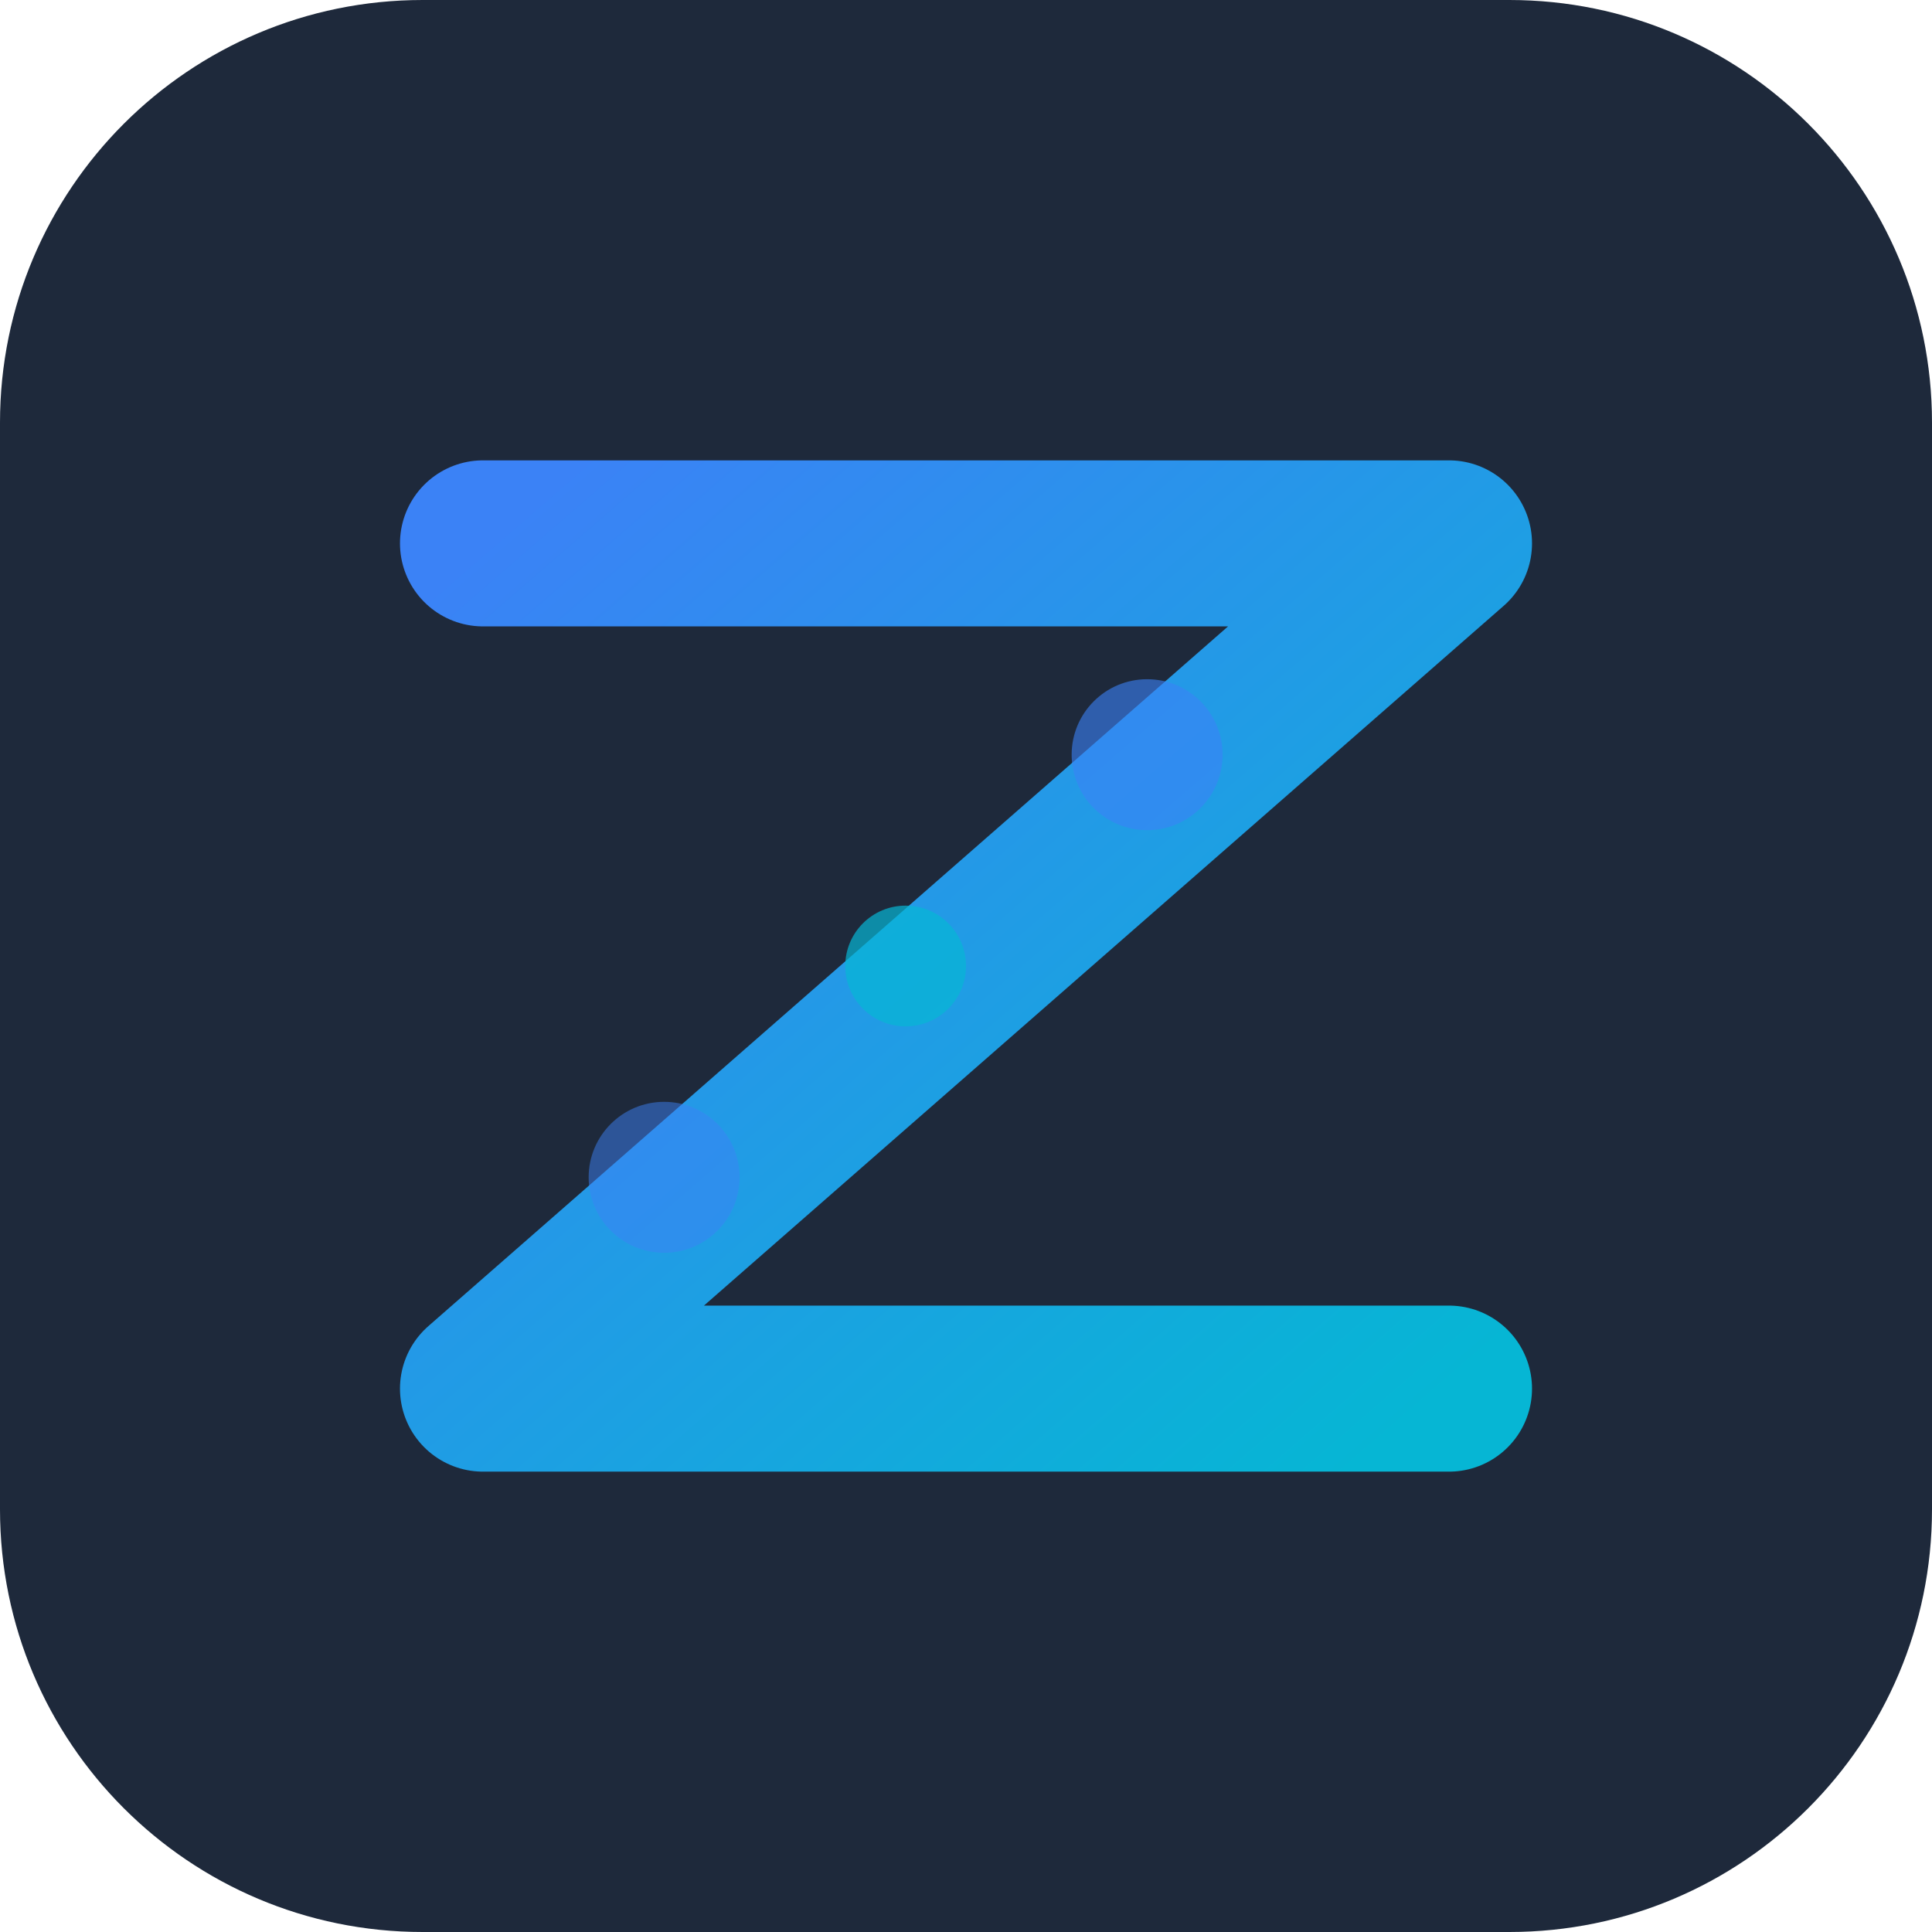
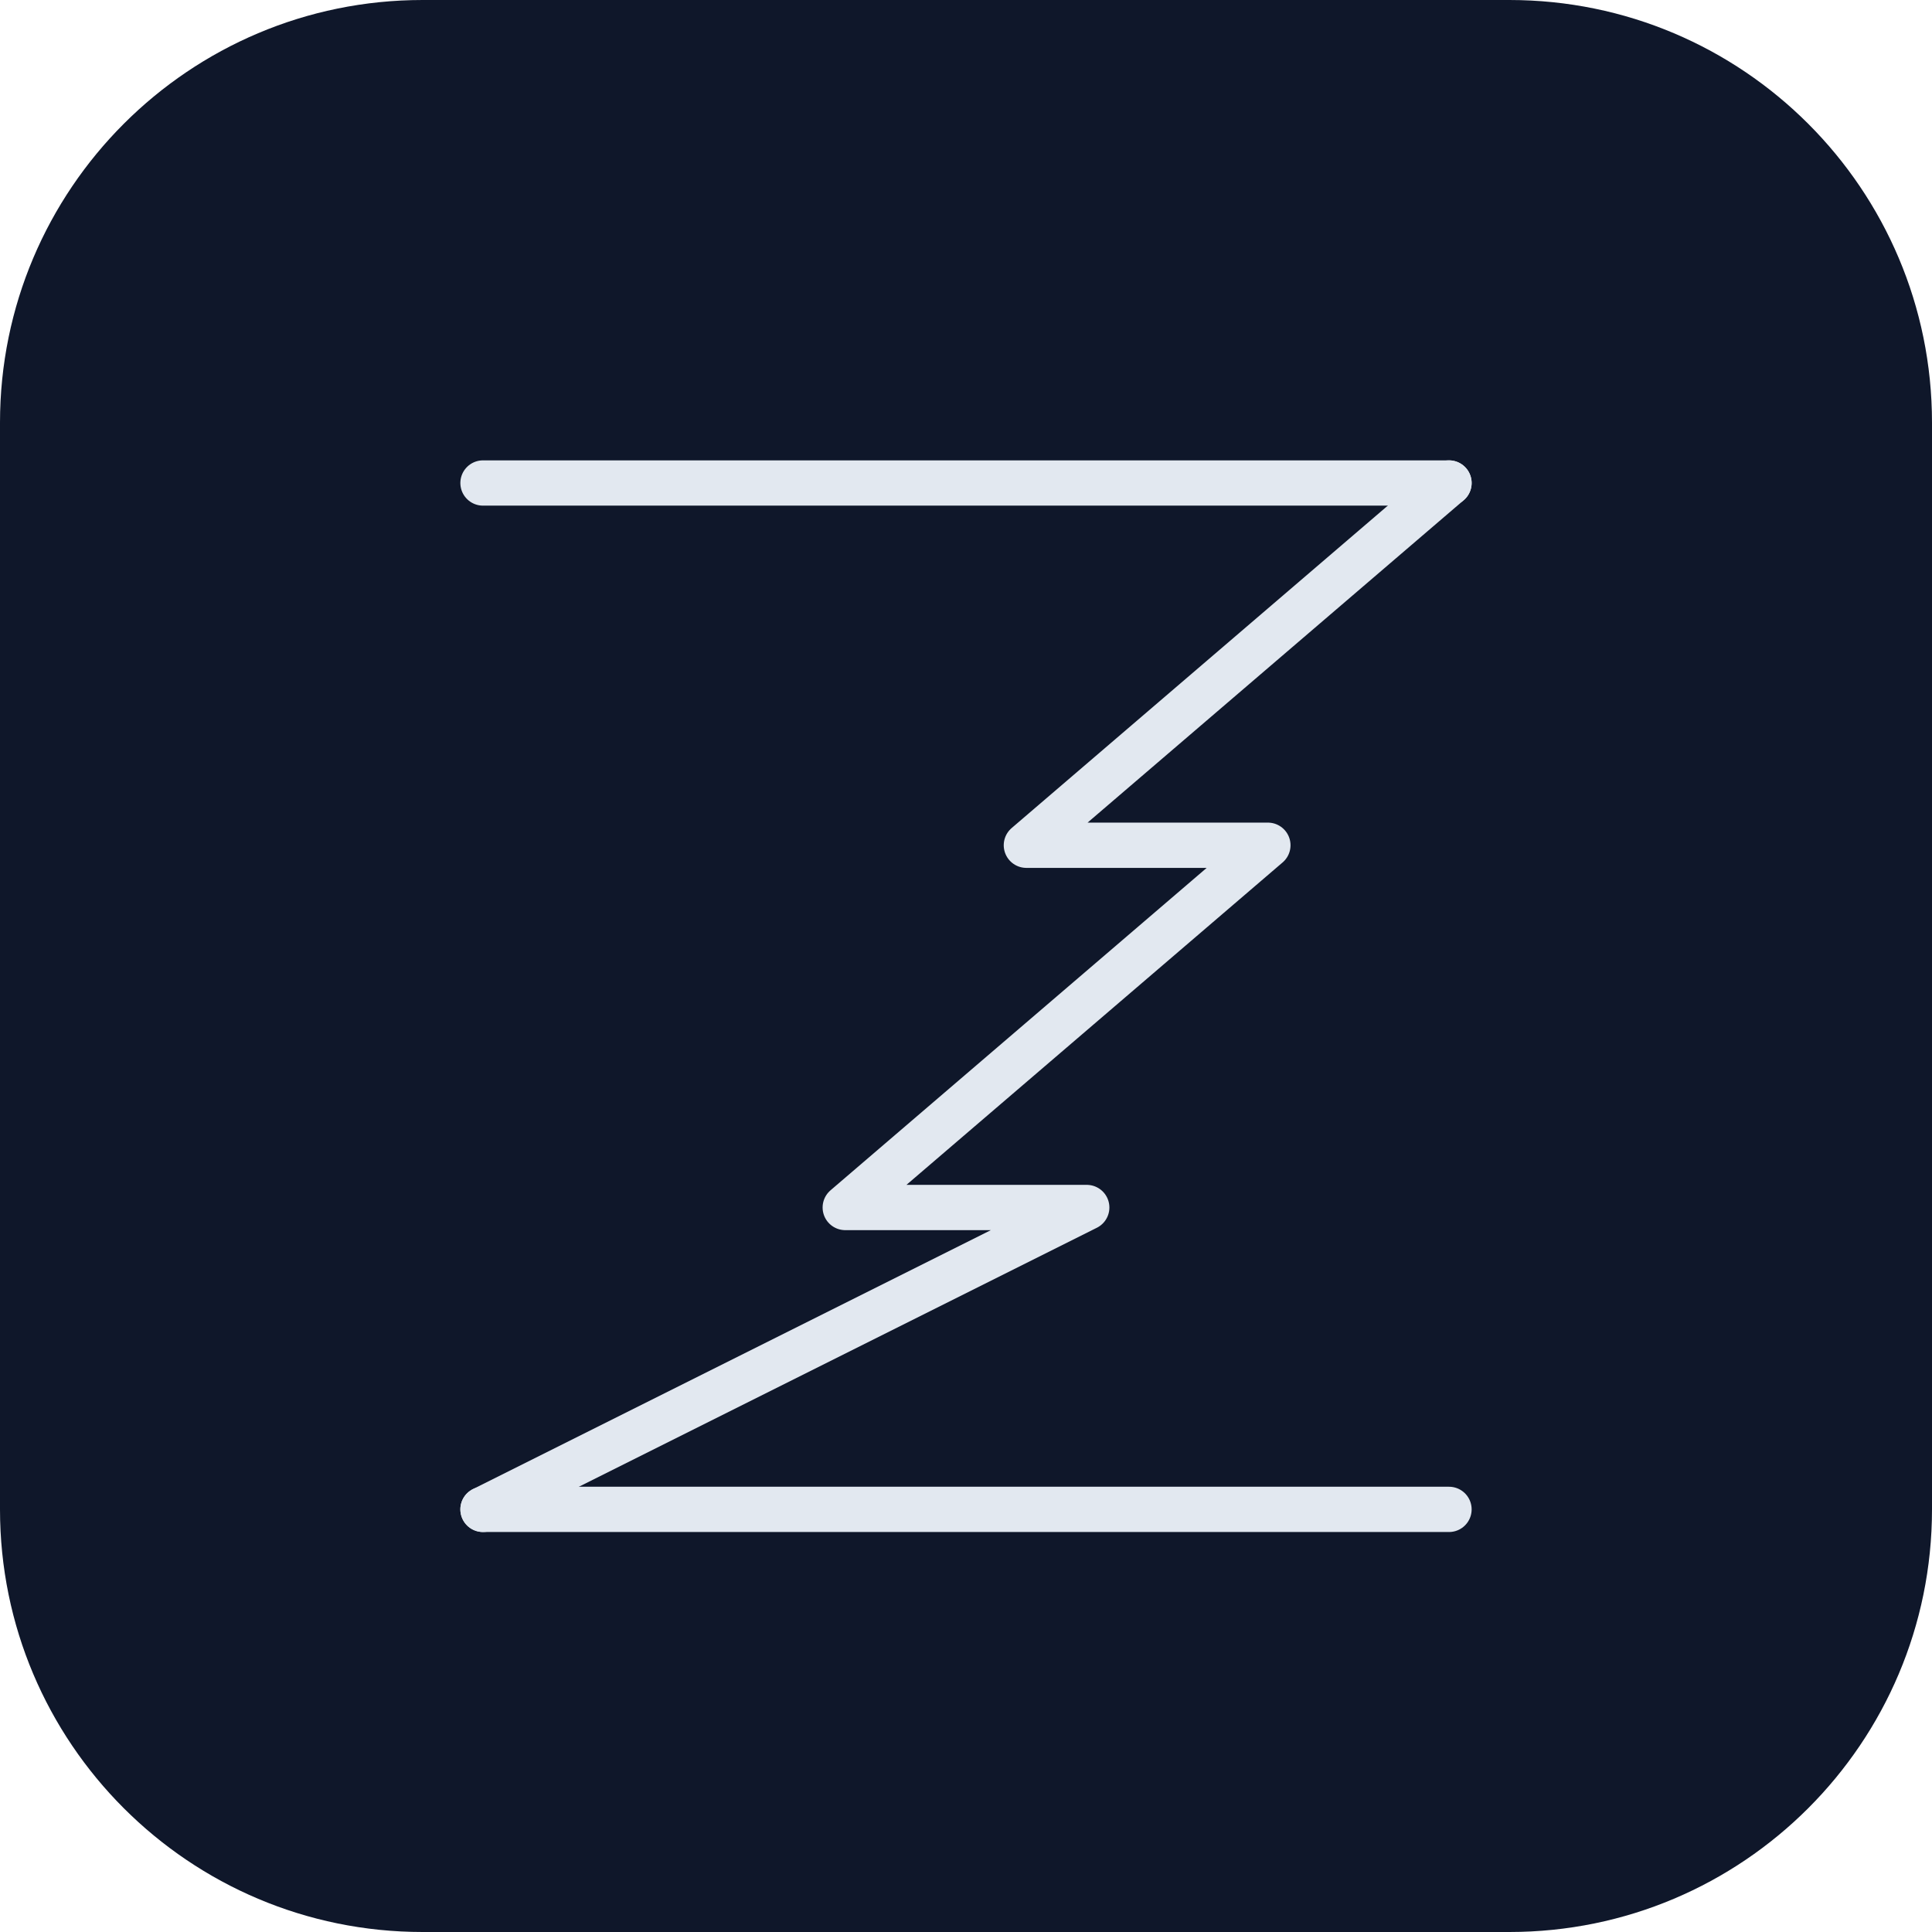
<svg xmlns="http://www.w3.org/2000/svg" viewBox="0 0 64 64" fill="none">
-   <defs>
-     <linearGradient id="iconGrad" x1="0%" y1="0%" x2="100%" y2="100%">
-       <stop offset="0%" stop-color="#3B82F6" />
-       <stop offset="100%" stop-color="#06B6D4" />
-     </linearGradient>
-   </defs>
-   <rect width="64" height="64" rx="14" fill="#1E293B" />
-   <path d="M16,18 L48,18 L16,46 L48,46" stroke="url(#iconGrad)" stroke-width="5.5" stroke-linecap="round" stroke-linejoin="round" fill="none" />
-   <circle cx="38" cy="25" r="2.5" fill="#3B82F6" opacity="0.6" />
-   <circle cx="30" cy="32" r="2" fill="#06B6D4" opacity="0.7" />
-   <circle cx="22" cy="39" r="2.5" fill="#3B82F6" opacity="0.5" />
+   <rect width="64" height="64" rx="14" fill="#0F172A" />
+   <path d="M16,16 L48,16" stroke="#E2E8F0" stroke-width="1.5" stroke-linecap="round" />
+   <path d="M48,16 L34,28 L42,28 L28,40 L36,40 L16,50" stroke="#E2E8F0" stroke-width="1.5" stroke-linecap="round" stroke-linejoin="round" fill="none" />
+   <path d="M16,50 L48,50" stroke="#E2E8F0" stroke-width="1.5" stroke-linecap="round" />
</svg>
